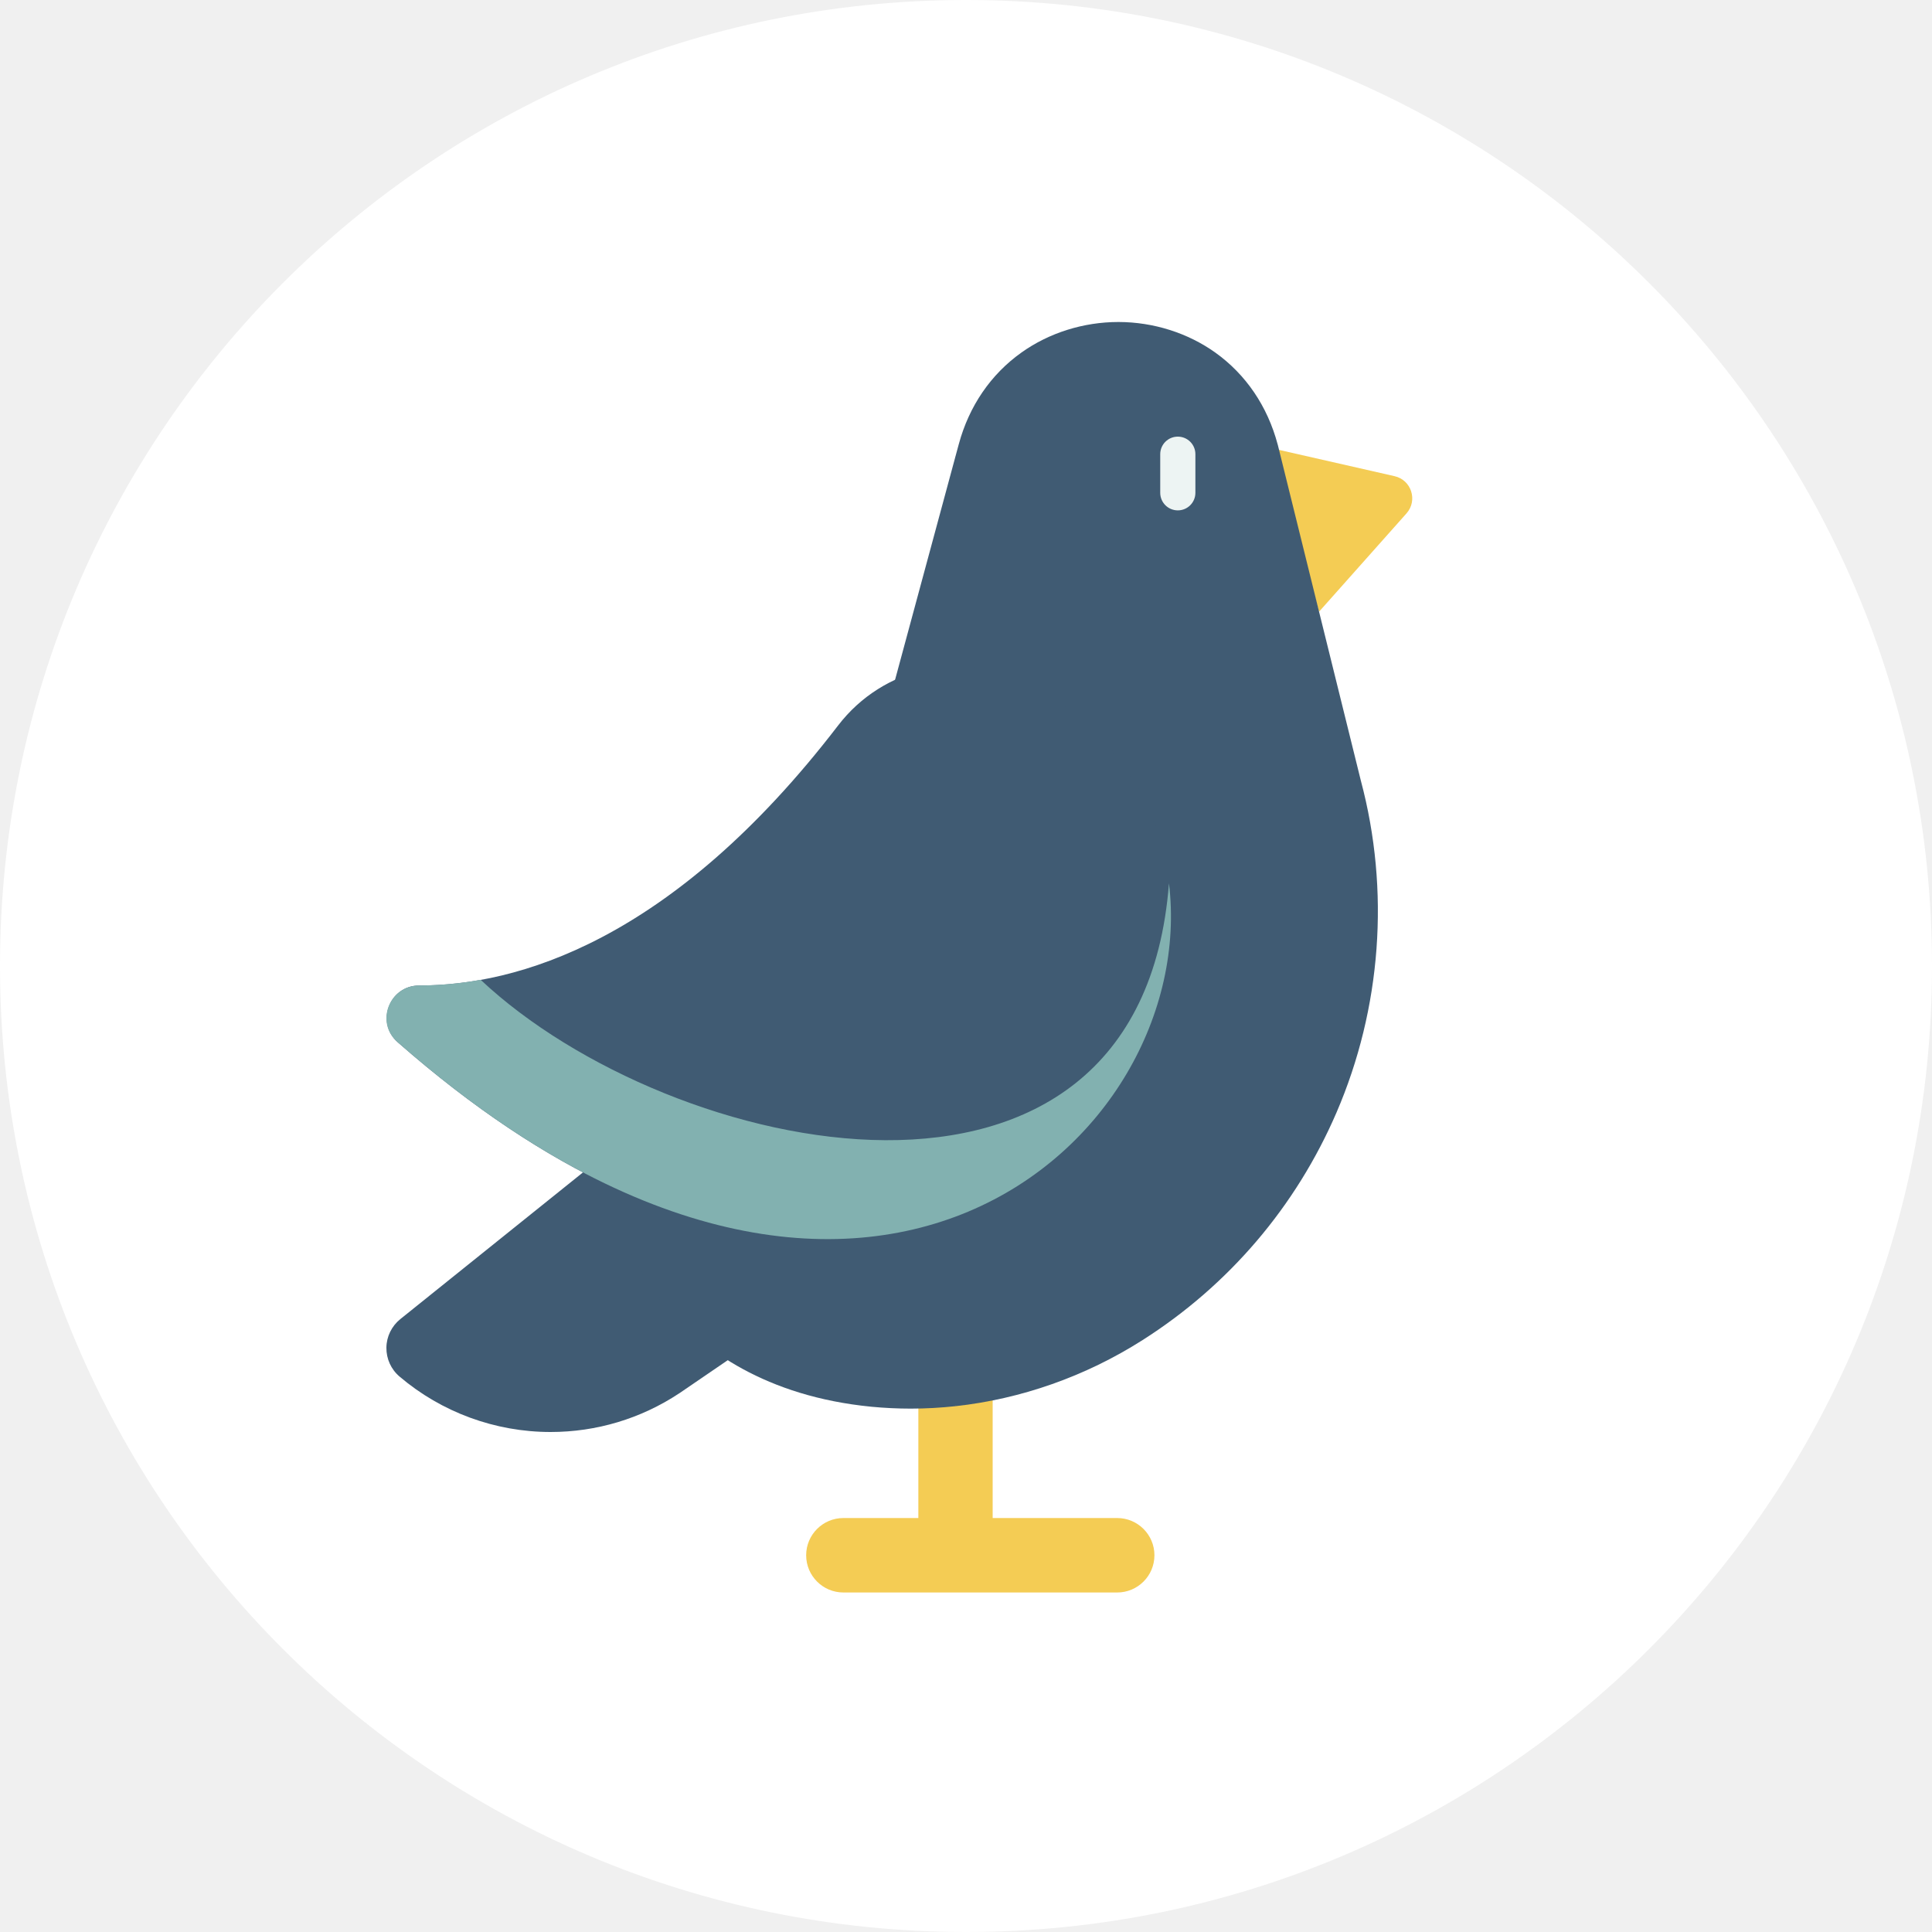
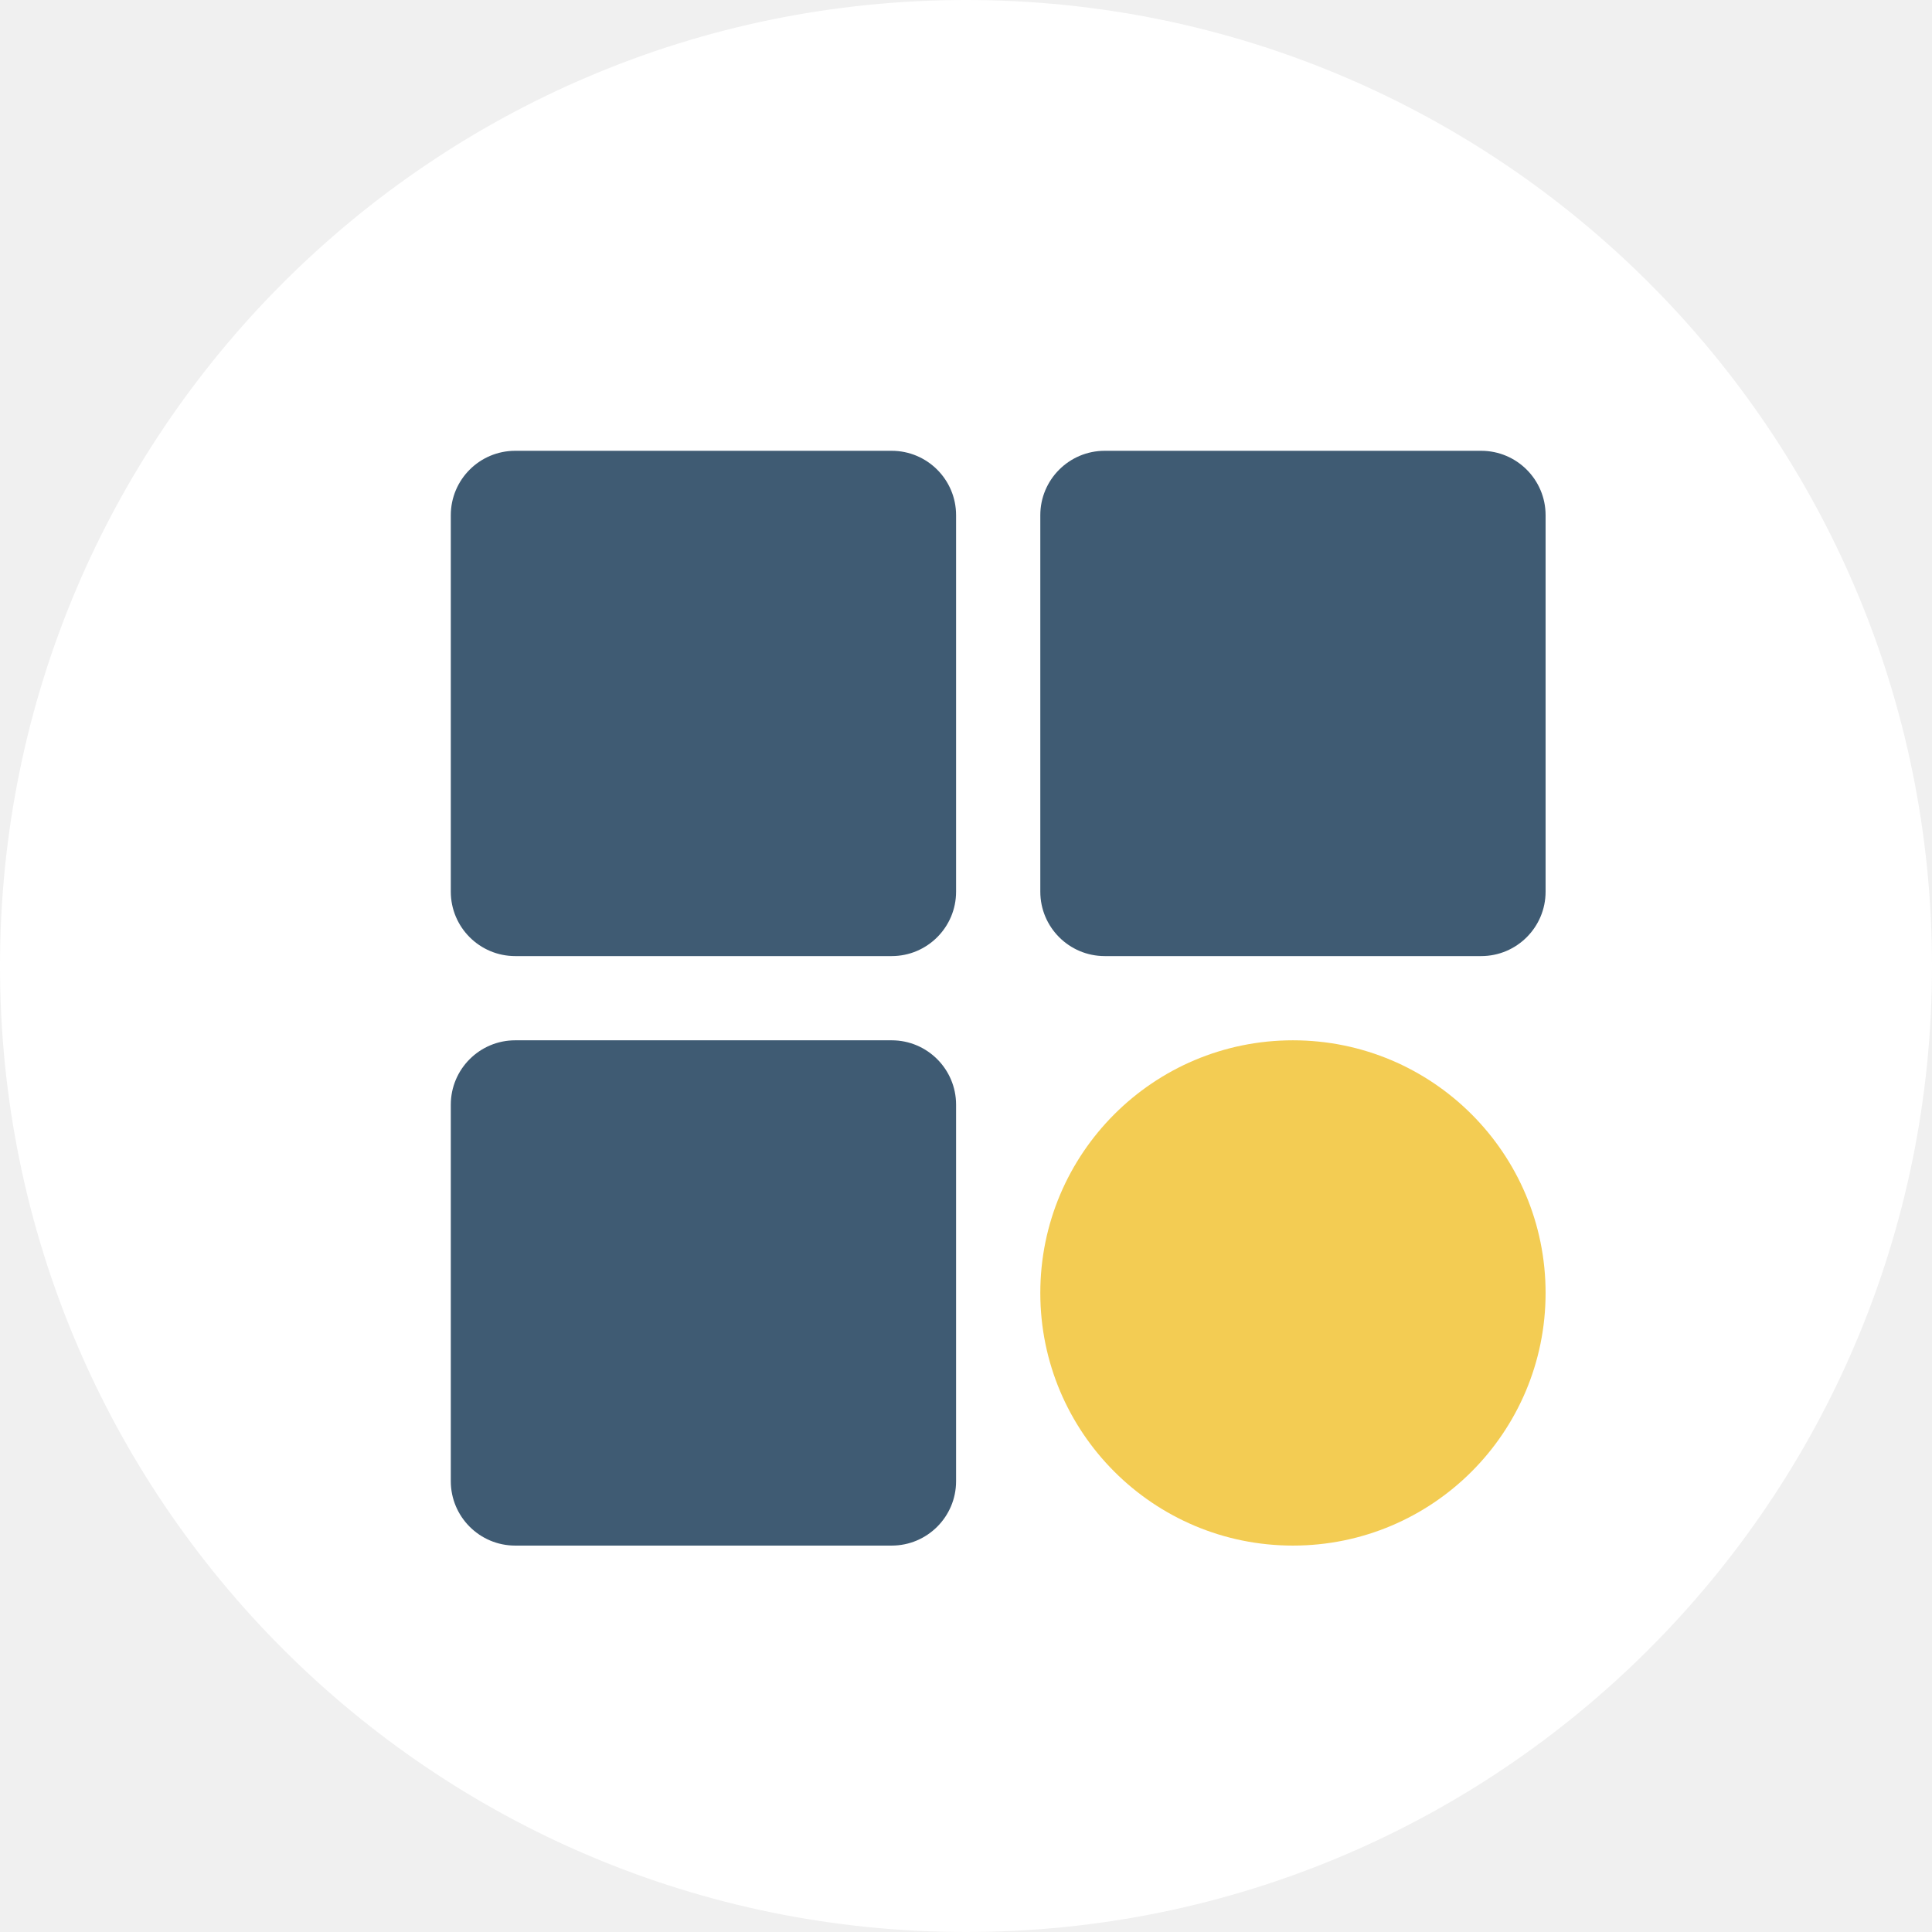
- <svg xmlns="http://www.w3.org/2000/svg" xmlns:xlink="http://www.w3.org/1999/xlink" width="30px" height="30px" viewBox="0 0 30 30" version="1.1">
+ <svg xmlns="http://www.w3.org/2000/svg" version="1.1" width="30px" height="30px" viewBox="0 0 30.0 30.0">
  <defs>
-     <circle id="path-1" cx="15" cy="15" r="15" />
+     <clipPath id="i0">
+       <path d="M2655,0 L2655,1581 L0,1581 L0,0 L2655,0 Z" />
+     </clipPath>
+     <clipPath id="i1">
+       <path d="M15,0 C23.284,0 30,6.716 30,15 C30,23.284 23.284,30 15,30 C6.716,30 0,23.284 0,15 C0,6.716 6.716,0 15,0 Z" />
+     </clipPath>
+     <clipPath id="i2">
+       <path d="M6.846,0 C7.398,-2.12475365e-16 7.846,0.448 7.846,1 L7.846,6.846 C7.846,7.398 7.398,7.846 6.846,7.846 L1,7.846 C0.448,7.846 6.76353751e-17,7.398 0,6.846 L0,1 C-1.78657678e-16,0.448 0.448,1.01453063e-16 1,0 L6.846,0 Z" />
+     </clipPath>
+     <clipPath id="i3">
+       <path d="M6.846,0 C7.398,-1.01453063e-16 7.846,0.448 7.846,1 L7.846,6.846 C7.846,7.398 7.398,7.846 6.846,7.846 L1,7.846 C0.448,7.846 6.76353751e-17,7.398 0,6.846 L0,1 C-6.76353751e-17,0.448 0.448,1.01453063e-16 1,0 L6.846,0 Z" />
+     </clipPath>
+     <clipPath id="i4">
+       <path d="M6.846,0 C7.398,-5.91980459e-16 7.846,0.448 7.846,1 L7.846,6.846 C7.846,7.398 7.398,7.846 6.846,7.846 L1,7.846 C0.448,7.846 6.76353751e-17,7.398 0,6.846 L0,1 C-6.76353751e-17,0.448 0.448,1.01453063e-16 1,0 L6.846,0 Z" />
+     </clipPath>
+     <clipPath id="i5">
+       <path d="M3.923,0 C6.09,0 7.846,1.756 7.846,3.923 C7.846,6.09 6.09,7.846 3.923,7.846 C1.756,7.846 0,6.09 0,3.923 C0,1.756 1.756,0 3.923,0 Z" />
+     </clipPath>
  </defs>
-   <g id="Icons" stroke="none" stroke-width="1" fill="none" fill-rule="evenodd">
-     <g transform="translate(-293, -876)" id="Foerderschule">
-       <g transform="translate(293, 876)">
-         <g id="icon_gesamtschule-copy-2">
-           <mask id="mask-2" fill="white">
-             <use xlink:href="#path-1" />
-           </mask>
-           <use id="Oval" fill="#FFFFFF" xlink:href="#path-1" />
-         </g>
-         <g id="Group-12" transform="translate(6, 5)" fill-rule="nonzero">
-           <path d="M14.142,3.121 L15.745,4.389 L15.981,1.78 L14.224,2.519 C13.976,2.623 13.931,2.954 14.142,3.121 Z" id="Path" fill="#F4CC54" transform="translate(14.99413, 3.084677) scale(-1, 1) rotate(10) translate(-14.99413, -3.084677) " />
-           <g id="pigeon">
-             <path d="M7.096,19.728 C6.777,19.728 6.518,19.469 6.518,19.15 C6.518,18.831 6.777,18.572 7.096,18.572 L8.26,18.572 L8.26,16.442 C8.26,16.123 8.518,15.864 8.837,15.864 C9.156,15.864 9.414,16.123 9.414,16.442 L9.414,18.572 L11.348,18.572 C11.667,18.572 11.926,18.831 11.926,19.15 C11.926,19.469 11.667,19.728 11.348,19.728 L7.096,19.728 Z" id="Combined-Shape" fill="#F4CC54" />
-             <path d="M8.134,14.185 L4.554,16.631 C4.551,16.633 4.549,16.634 4.546,16.636 C3.952,17.029 3.262,17.236 2.55,17.236 C1.691,17.236 0.858,16.931 0.204,16.375 C0.072,16.263 -0.002,16.099 0,15.926 C0.002,15.754 0.082,15.591 0.216,15.483 L4.761,11.833 C4.941,11.688 5.189,11.665 5.393,11.773 L8.079,13.197 C8.257,13.292 8.374,13.473 8.385,13.675 C8.396,13.877 8.301,14.071 8.134,14.185 Z" id="Path" fill="#405B73" />
-             <path d="M8.837,2.085 L12.042,8.5 L8.837,16.835 C8.605,16.86 8.373,16.873 8.141,16.873 C7.938,16.873 7.735,16.863 7.533,16.844 C5.875,16.682 4.91,15.942 4.392,15.35 C3.827,14.702 3.657,14.09 3.639,14.023 C3.604,13.884 3.62,13.737 3.686,13.611 L3.7,13.585 L3.7,13.585 C3.7,13.584 3.7,13.584 3.701,13.584 L7.888,5.595 L8.837,2.085 Z" id="Path" fill="#405B73" />
-             <path d="M14.752,12.278 C14.123,13.735 13.082,14.956 11.743,15.808 C10.852,16.375 9.852,16.724 8.837,16.835 L8.837,2.085 L8.888,1.897 C9.048,1.305 9.385,0.813 9.861,0.474 C10.29,0.168 10.825,0 11.366,0 L11.37,0 C11.911,0.001 12.445,0.17 12.873,0.476 C13.347,0.816 13.681,1.308 13.839,1.899 C13.84,1.902 13.841,1.906 13.842,1.909 L15.131,7.121 C15.586,8.826 15.451,10.657 14.752,12.278 L14.752,12.278 Z" id="Path" fill="#405B73" />
-             <g id="Group-10" transform="translate(0, 5.340379)">
-               <path d="M5.175,0.924 C4.476,0.013 3.227,-0.269 2.219,0.279 L2.205,0.287 C-3.494,3.39 2.629,14.085 12.012,5.845 C12.361,5.539 12.145,4.963 11.682,4.963 C10.185,4.963 7.766,4.301 5.175,0.924 Z" id="Path" fill="#405B73" transform="translate(6.094838, 4.450282) scale(-1, 1) translate(-6.094838, -4.450282) " />
-               <path d="M10.719,4.874 C7.769,7.646 0.48,9.243 0.031,3.375 C-0.454,7.362 4.823,12.159 12.013,5.838 C12.362,5.532 12.136,4.962 11.671,4.962 C11.385,4.961 11.066,4.937 10.719,4.874 Z" id="Path" fill="#82B1B0" transform="translate(6.091333, 6.137603) scale(-1, 1) translate(-6.091333, -6.137603) " />
+   <g transform="translate(-1282.0 -1110.0)">
+     <g clip-path="url(#i0)">
+       <g transform="translate(1282.0 1110.0)">
+         <g clip-path="url(#i1)">
+           <polygon points="0,0 30,0 30,30 0,30 0,0" stroke="none" fill="#FFFFFF" />
+           <g transform="translate(7.0 7)">
+             <g clip-path="url(#i2)">
+               <polygon points="0,0 7.846,0 7.846,7.846 0,7.846 0,0" stroke="none" fill="#3F5B73" />
            </g>
-             <path d="M12.289,2.925 C12.138,2.925 12.016,2.803 12.016,2.652 L12.016,2.053 C12.016,1.902 12.138,1.78 12.289,1.78 C12.44,1.78 12.562,1.902 12.562,2.053 L12.562,2.652 C12.562,2.803 12.44,2.925 12.289,2.925 Z" id="Path" fill="#EDF4F3" />
+             <g transform="translate(9.153846 0.0)">
+               <g clip-path="url(#i3)">
+                 <polygon points="0,0 7.846,0 7.846,7.846 0,7.846 0,0" stroke="none" fill="#3F5B73" />
+               </g>
+             </g>
+             <g transform="translate(0.0 9.153846)">
+               <g clip-path="url(#i4)">
+                 <polygon points="0,0 7.846,0 7.846,7.846 0,7.846 0,0" stroke="none" fill="#3F5B73" />
+               </g>
+             </g>
+             <g transform="translate(9.153846 9.153846)">
+               <g clip-path="url(#i5)">
+                 <polygon points="0,0 7.846,0 7.846,7.846 0,7.846 0,0" stroke="none" fill="#F3CC53" />
+               </g>
+             </g>
          </g>
        </g>
      </g>
    </g>
  </g>
</svg>
